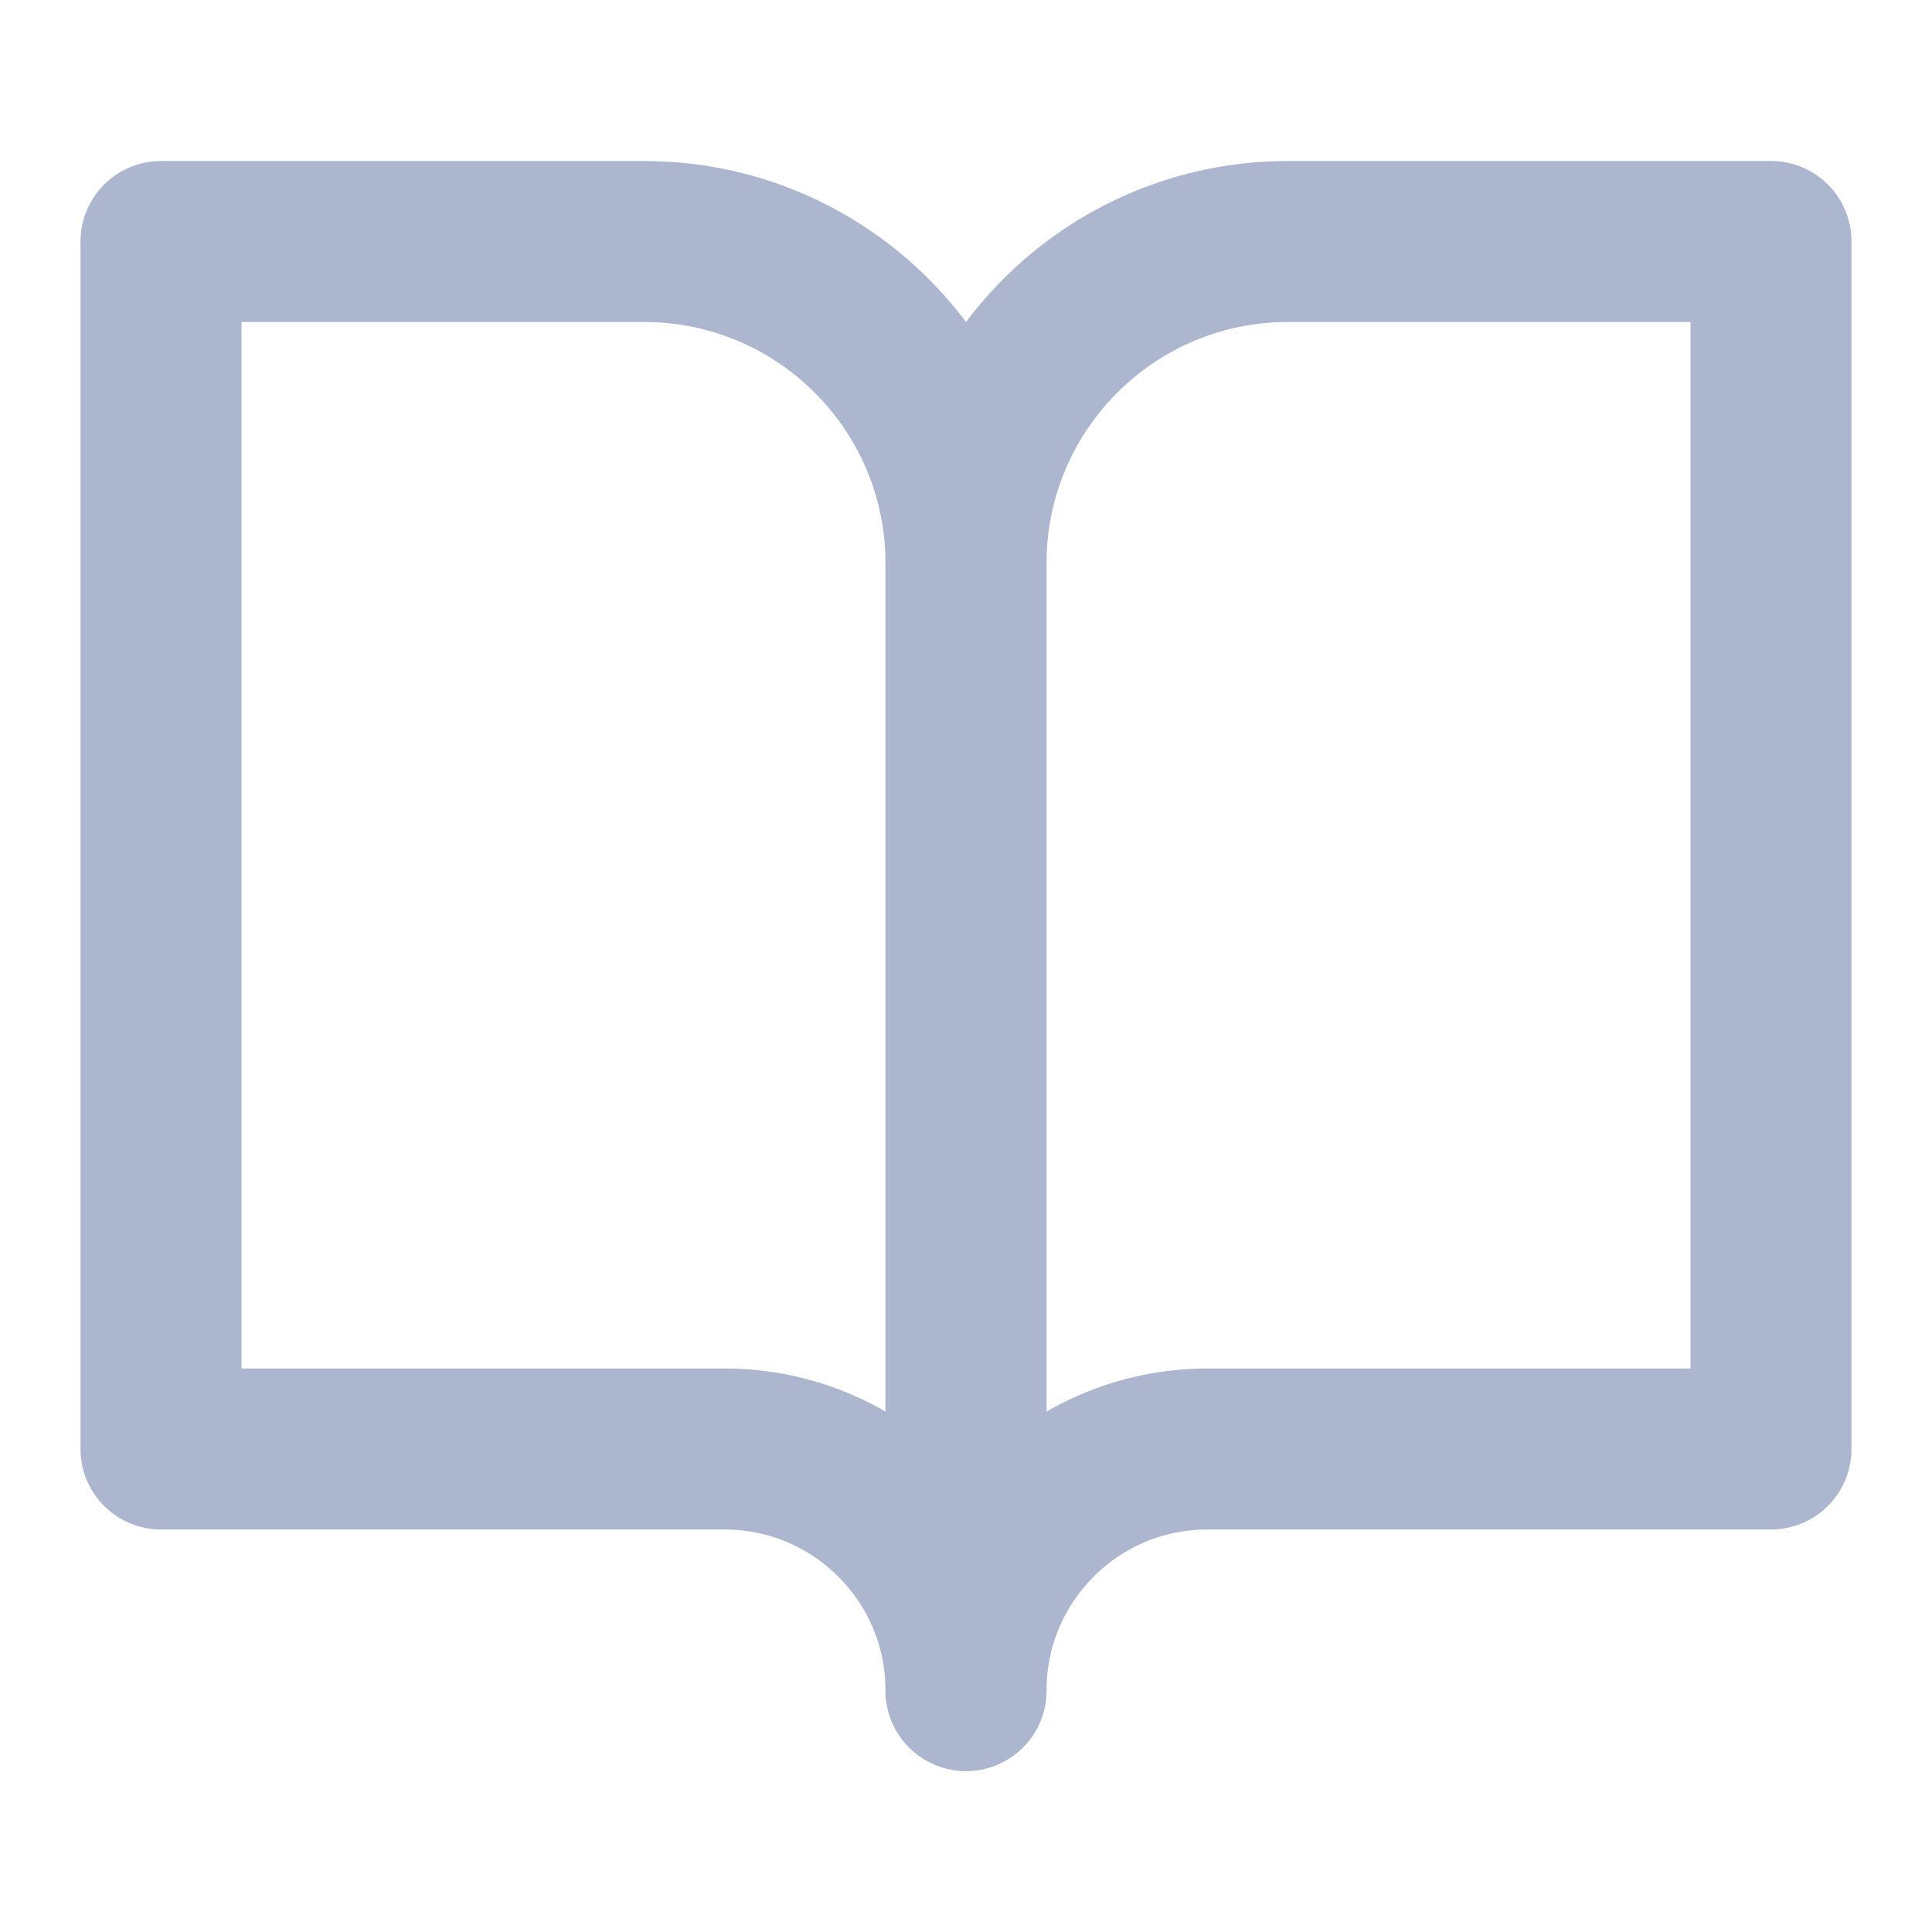
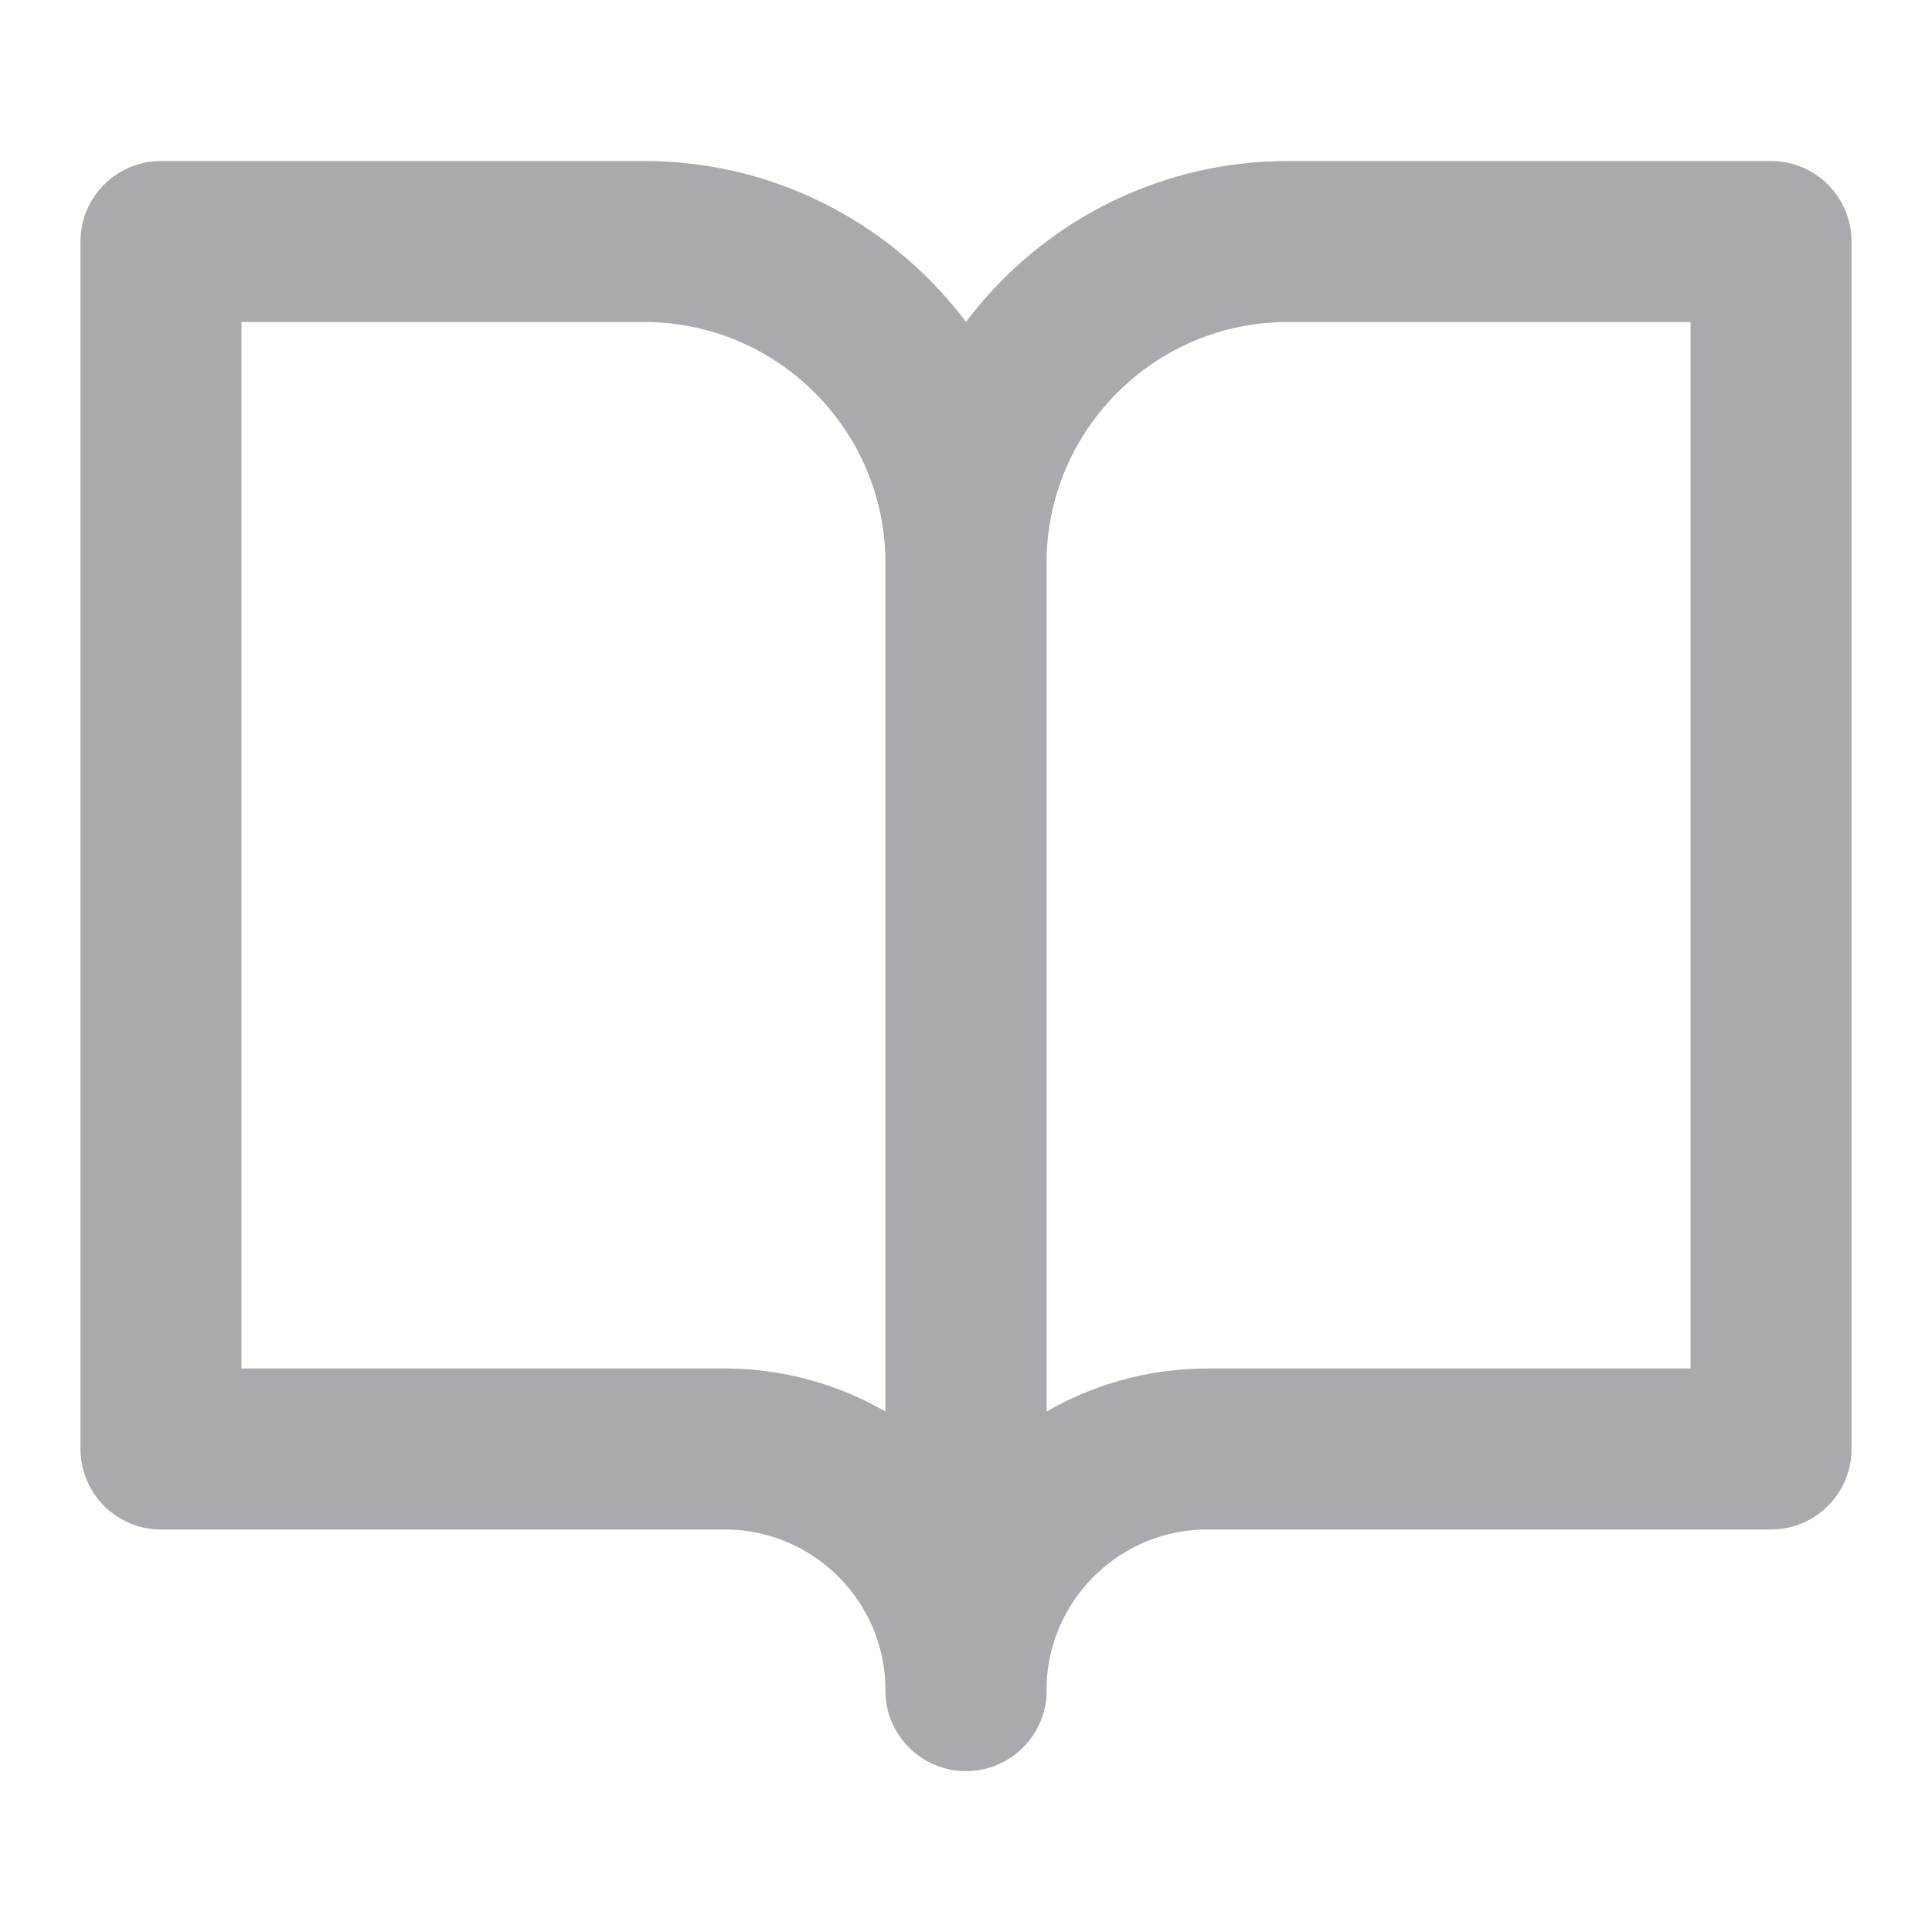
- <svg xmlns="http://www.w3.org/2000/svg" width="24" height="24" viewBox="0 0 24 24" fill="none" stroke="#ACB6CE" stroke-width="2" stroke-linecap="round" stroke-linejoin="round" class="feather feather-book-open">
+ <svg xmlns="http://www.w3.org/2000/svg" width="24" height="24" viewBox="0 0 24 24" fill="none" stroke="#A9AAAD" stroke-width="2" stroke-linecap="round" stroke-linejoin="round" class="feather feather-book-open">
  <path d="M2 3h6a4 4 0 0 1 4 4v14a3 3 0 0 0-3-3H2z" />
  <path d="M22 3h-6a4 4 0 0 0-4 4v14a3 3 0 0 1 3-3h7z" />
</svg>
